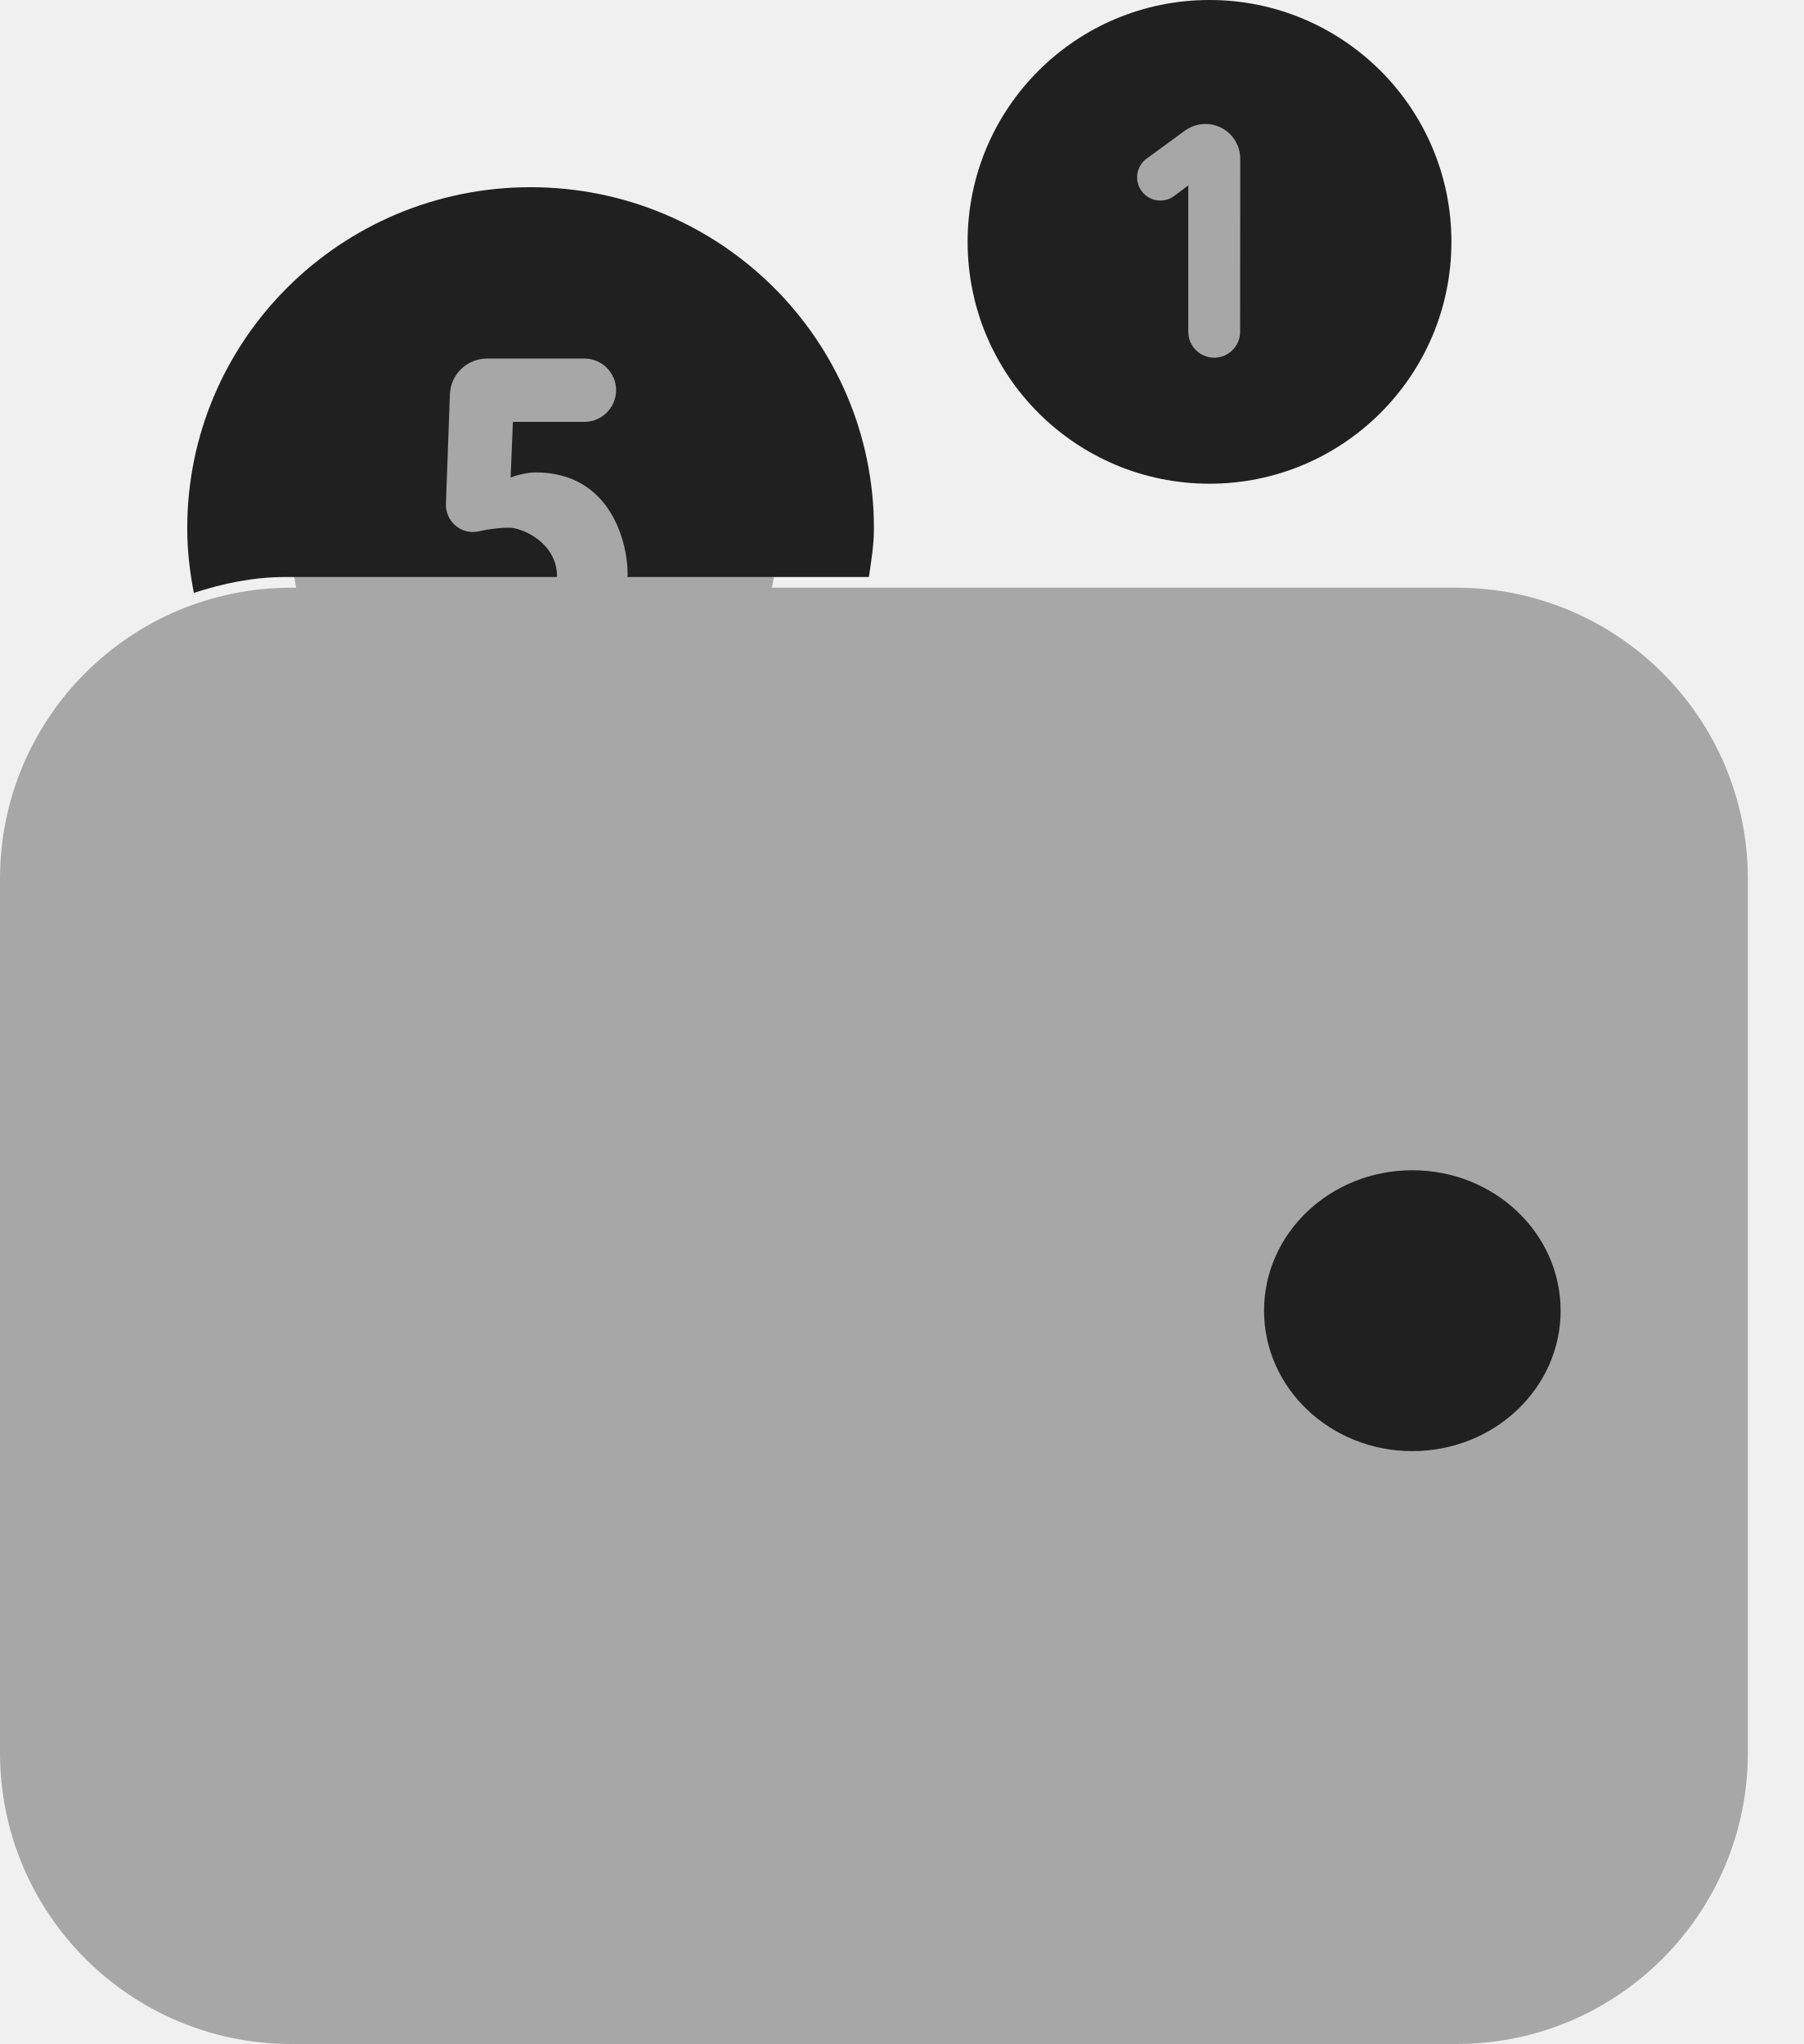
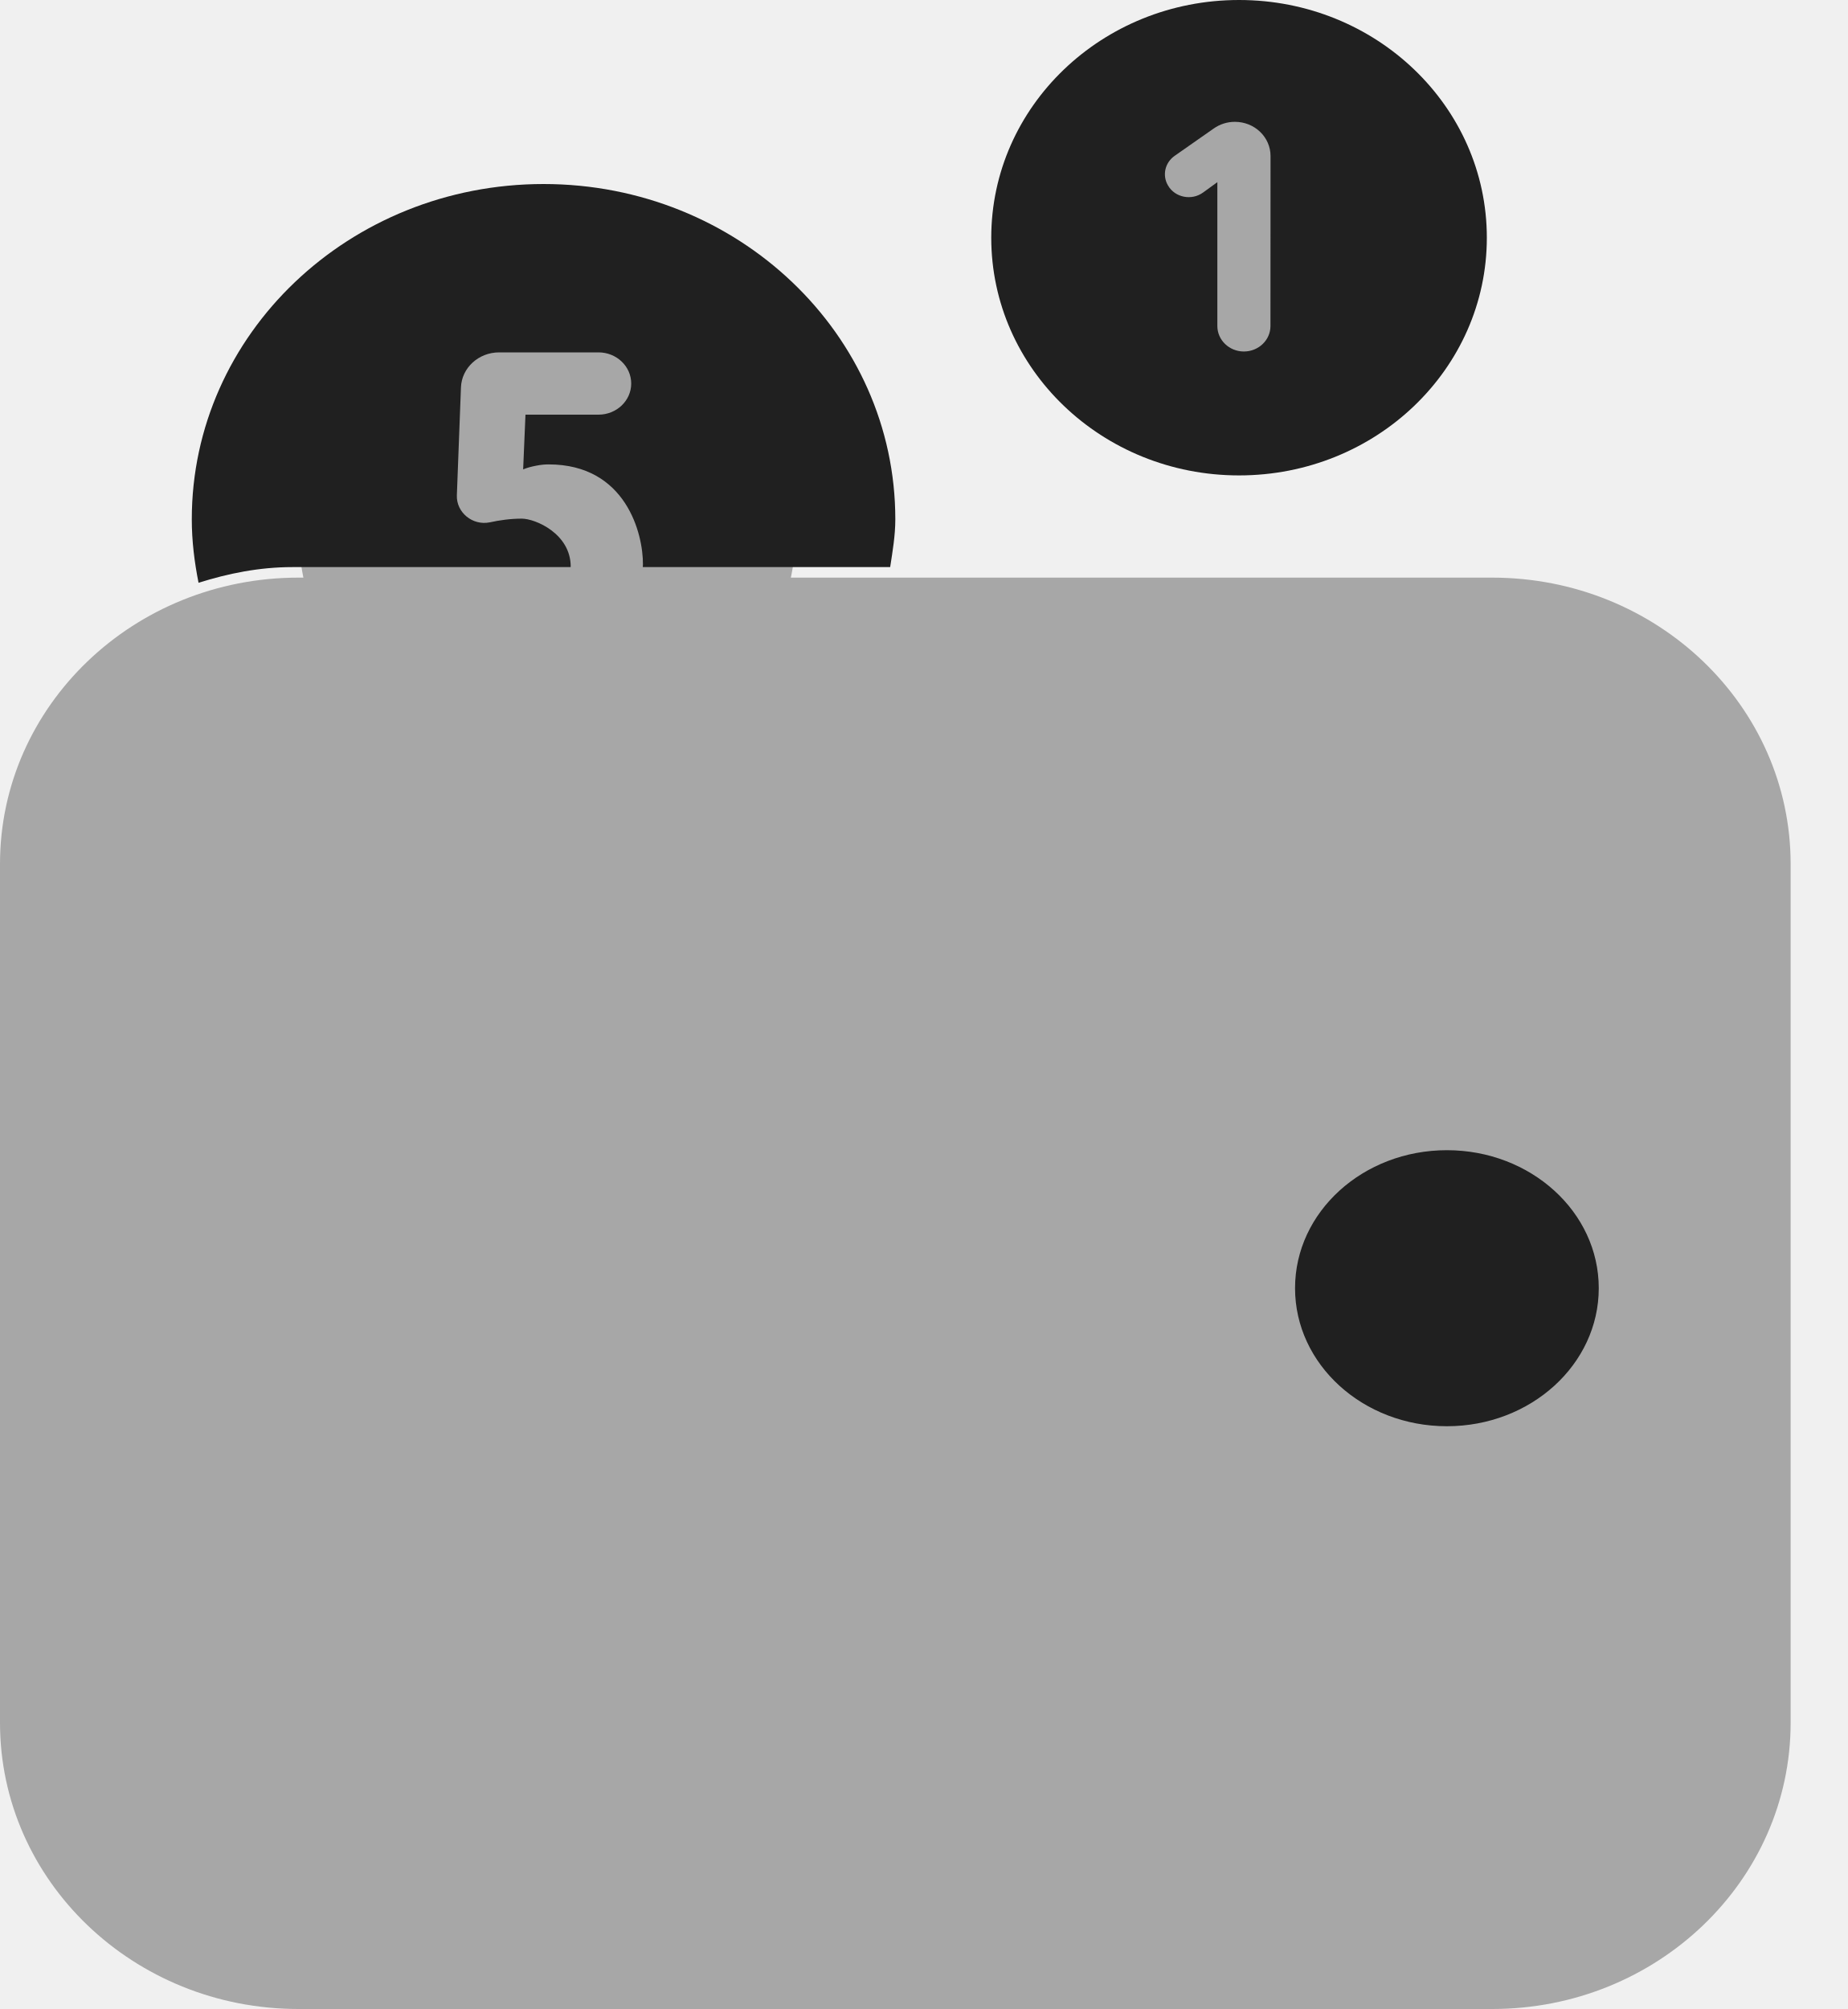
- <svg xmlns="http://www.w3.org/2000/svg" width="15" height="17" viewBox="0 0 15 17" fill="none">
-   <path opacity="0.35" d="M10.057 3.244C10.738 3.244 11.29 2.692 11.29 2.011C11.29 1.331 10.738 0.779 10.057 0.779C9.377 0.779 8.825 1.331 8.825 2.011C8.825 2.692 9.377 3.244 10.057 3.244Z" fill="#202020" />
-   <path opacity="0.35" d="M12.112 4.888H6.419C6.445 4.757 6.46 4.622 6.46 4.484C6.46 3.369 5.556 2.466 4.441 2.466C3.326 2.466 2.422 3.369 2.422 4.484C2.422 4.622 2.437 4.757 2.463 4.888H2.422C1.084 4.888 0 5.972 0 7.31V14.578C0 15.915 1.084 17 2.422 17H12.112C13.45 17 14.534 15.915 14.534 14.578V7.31C14.534 5.972 13.45 4.888 12.112 4.888Z" fill="#202020" />
-   <path d="M11.744 12.069C12.425 12.069 12.977 11.546 12.977 10.901C12.977 10.256 12.425 9.733 11.744 9.733C11.063 9.733 10.511 10.256 10.511 10.901C10.511 11.546 11.063 12.069 11.744 12.069Z" fill="#202020" />
-   <path d="M10.057 0C8.946 0 8.046 0.9 8.046 2.011C8.046 3.123 8.946 4.023 10.057 4.023C11.168 4.023 12.069 3.123 12.069 2.011C12.069 0.9 11.168 0 10.057 0ZM10.312 2.759C10.312 2.878 10.216 2.975 10.097 2.975C9.977 2.975 9.881 2.878 9.881 2.759V1.542L9.765 1.629C9.673 1.699 9.538 1.672 9.481 1.571C9.432 1.485 9.455 1.377 9.535 1.319L9.852 1.087C9.902 1.051 9.961 1.031 10.023 1.031C10.183 1.031 10.313 1.16 10.313 1.32L10.312 2.759Z" fill="#202020" />
-   <path d="M2.373 4.799H4.631C4.631 4.797 4.632 4.797 4.632 4.795C4.632 4.515 4.344 4.389 4.235 4.389C4.145 4.389 4.056 4.402 3.976 4.42C3.834 4.45 3.703 4.335 3.708 4.191L3.741 3.279C3.747 3.112 3.885 2.982 4.051 2.982H4.858C5.004 2.982 5.123 3.099 5.123 3.245C5.123 3.39 5.005 3.509 4.858 3.509H4.265L4.246 3.972C4.277 3.959 4.312 3.949 4.352 3.941C4.391 3.933 4.425 3.929 4.453 3.929C5.082 3.929 5.22 4.518 5.219 4.776C5.219 4.784 5.217 4.792 5.217 4.799H7.225C7.245 4.665 7.267 4.532 7.267 4.394C7.267 2.827 5.989 1.557 4.412 1.557C2.835 1.557 1.557 2.827 1.557 4.394C1.557 4.578 1.578 4.757 1.612 4.931C1.852 4.853 2.105 4.799 2.373 4.799Z" fill="#202020" />
+ <svg xmlns="http://www.w3.org/2000/svg" width="23" height="25" viewBox="0 0 23 25" fill="none">
+   <g clip-path="url(#clip0_734_1828)">
+     <path opacity="0.35" d="M15.421 4.771C16.465 4.771 17.312 3.959 17.312 2.958C17.312 1.957 16.465 1.145 15.421 1.145C14.377 1.145 13.531 1.957 13.531 2.958C13.531 3.959 14.377 4.771 15.421 4.771Z" fill="#202020" />
+     <path opacity="0.35" d="M18.572 7.188H9.843C9.883 6.996 9.905 6.798 9.905 6.594C9.905 4.955 8.519 3.626 6.81 3.626C5.1 3.626 3.714 4.955 3.714 6.594C3.714 6.798 3.737 6.996 3.776 7.188H3.714C1.663 7.188 0 8.783 0 10.751V21.438C0 23.405 1.663 25 3.714 25H18.572C20.623 25 22.286 23.405 22.286 21.438V10.751C22.286 8.783 20.623 7.188 18.572 7.188Z" fill="#202020" />
+     <path d="M18.008 17.748C19.052 17.748 19.898 16.979 19.898 16.03C19.898 15.082 19.052 14.313 18.008 14.313C16.964 14.313 16.118 15.082 16.118 16.03C16.118 16.979 16.964 17.748 18.008 17.748Z" fill="#202020" />
+     <path d="M15.421 0C13.717 0 12.337 1.324 12.337 2.958C12.337 4.592 13.717 5.916 15.421 5.916C17.125 5.916 18.505 4.592 18.505 2.958C18.505 1.324 17.125 0 15.421 0ZM15.812 4.057C15.812 4.232 15.664 4.374 15.481 4.374C15.299 4.374 15.151 4.232 15.151 4.057V2.267L14.973 2.396C14.831 2.499 14.625 2.459 14.538 2.31C14.462 2.184 14.498 2.024 14.62 1.939L15.106 1.599C15.183 1.545 15.274 1.516 15.369 1.516C15.615 1.516 15.813 1.706 15.813 1.942L15.812 4.057Z" fill="#202020" />
+     <path d="M3.638 7.057H7.101L7.103 7.052C7.103 6.64 6.661 6.454 6.494 6.454C6.356 6.454 6.218 6.473 6.096 6.5C5.88 6.544 5.678 6.375 5.686 6.164L5.737 4.821C5.746 4.577 5.957 4.385 6.212 4.385H7.449C7.673 4.385 7.856 4.558 7.856 4.773C7.856 4.986 7.674 5.16 7.449 5.16H6.54L6.511 5.841C6.559 5.821 6.612 5.807 6.673 5.795C6.733 5.783 6.785 5.779 6.828 5.779C7.792 5.779 8.005 6.644 8.002 7.024C8.002 7.035 8 7.047 8 7.057H11.079C11.109 6.861 11.143 6.665 11.143 6.462C11.143 4.158 9.183 2.29 6.765 2.29C4.347 2.29 2.387 4.158 2.387 6.462C2.387 6.732 2.42 6.995 2.471 7.252C2.84 7.136 3.228 7.057 3.638 7.057Z" fill="#202020" />
+   </g>
+   <defs>
+     <clipPath id="clip0_734_1828">
+       <rect width="23" height="25" fill="white" />
+     </clipPath>
+   </defs>
</svg>
